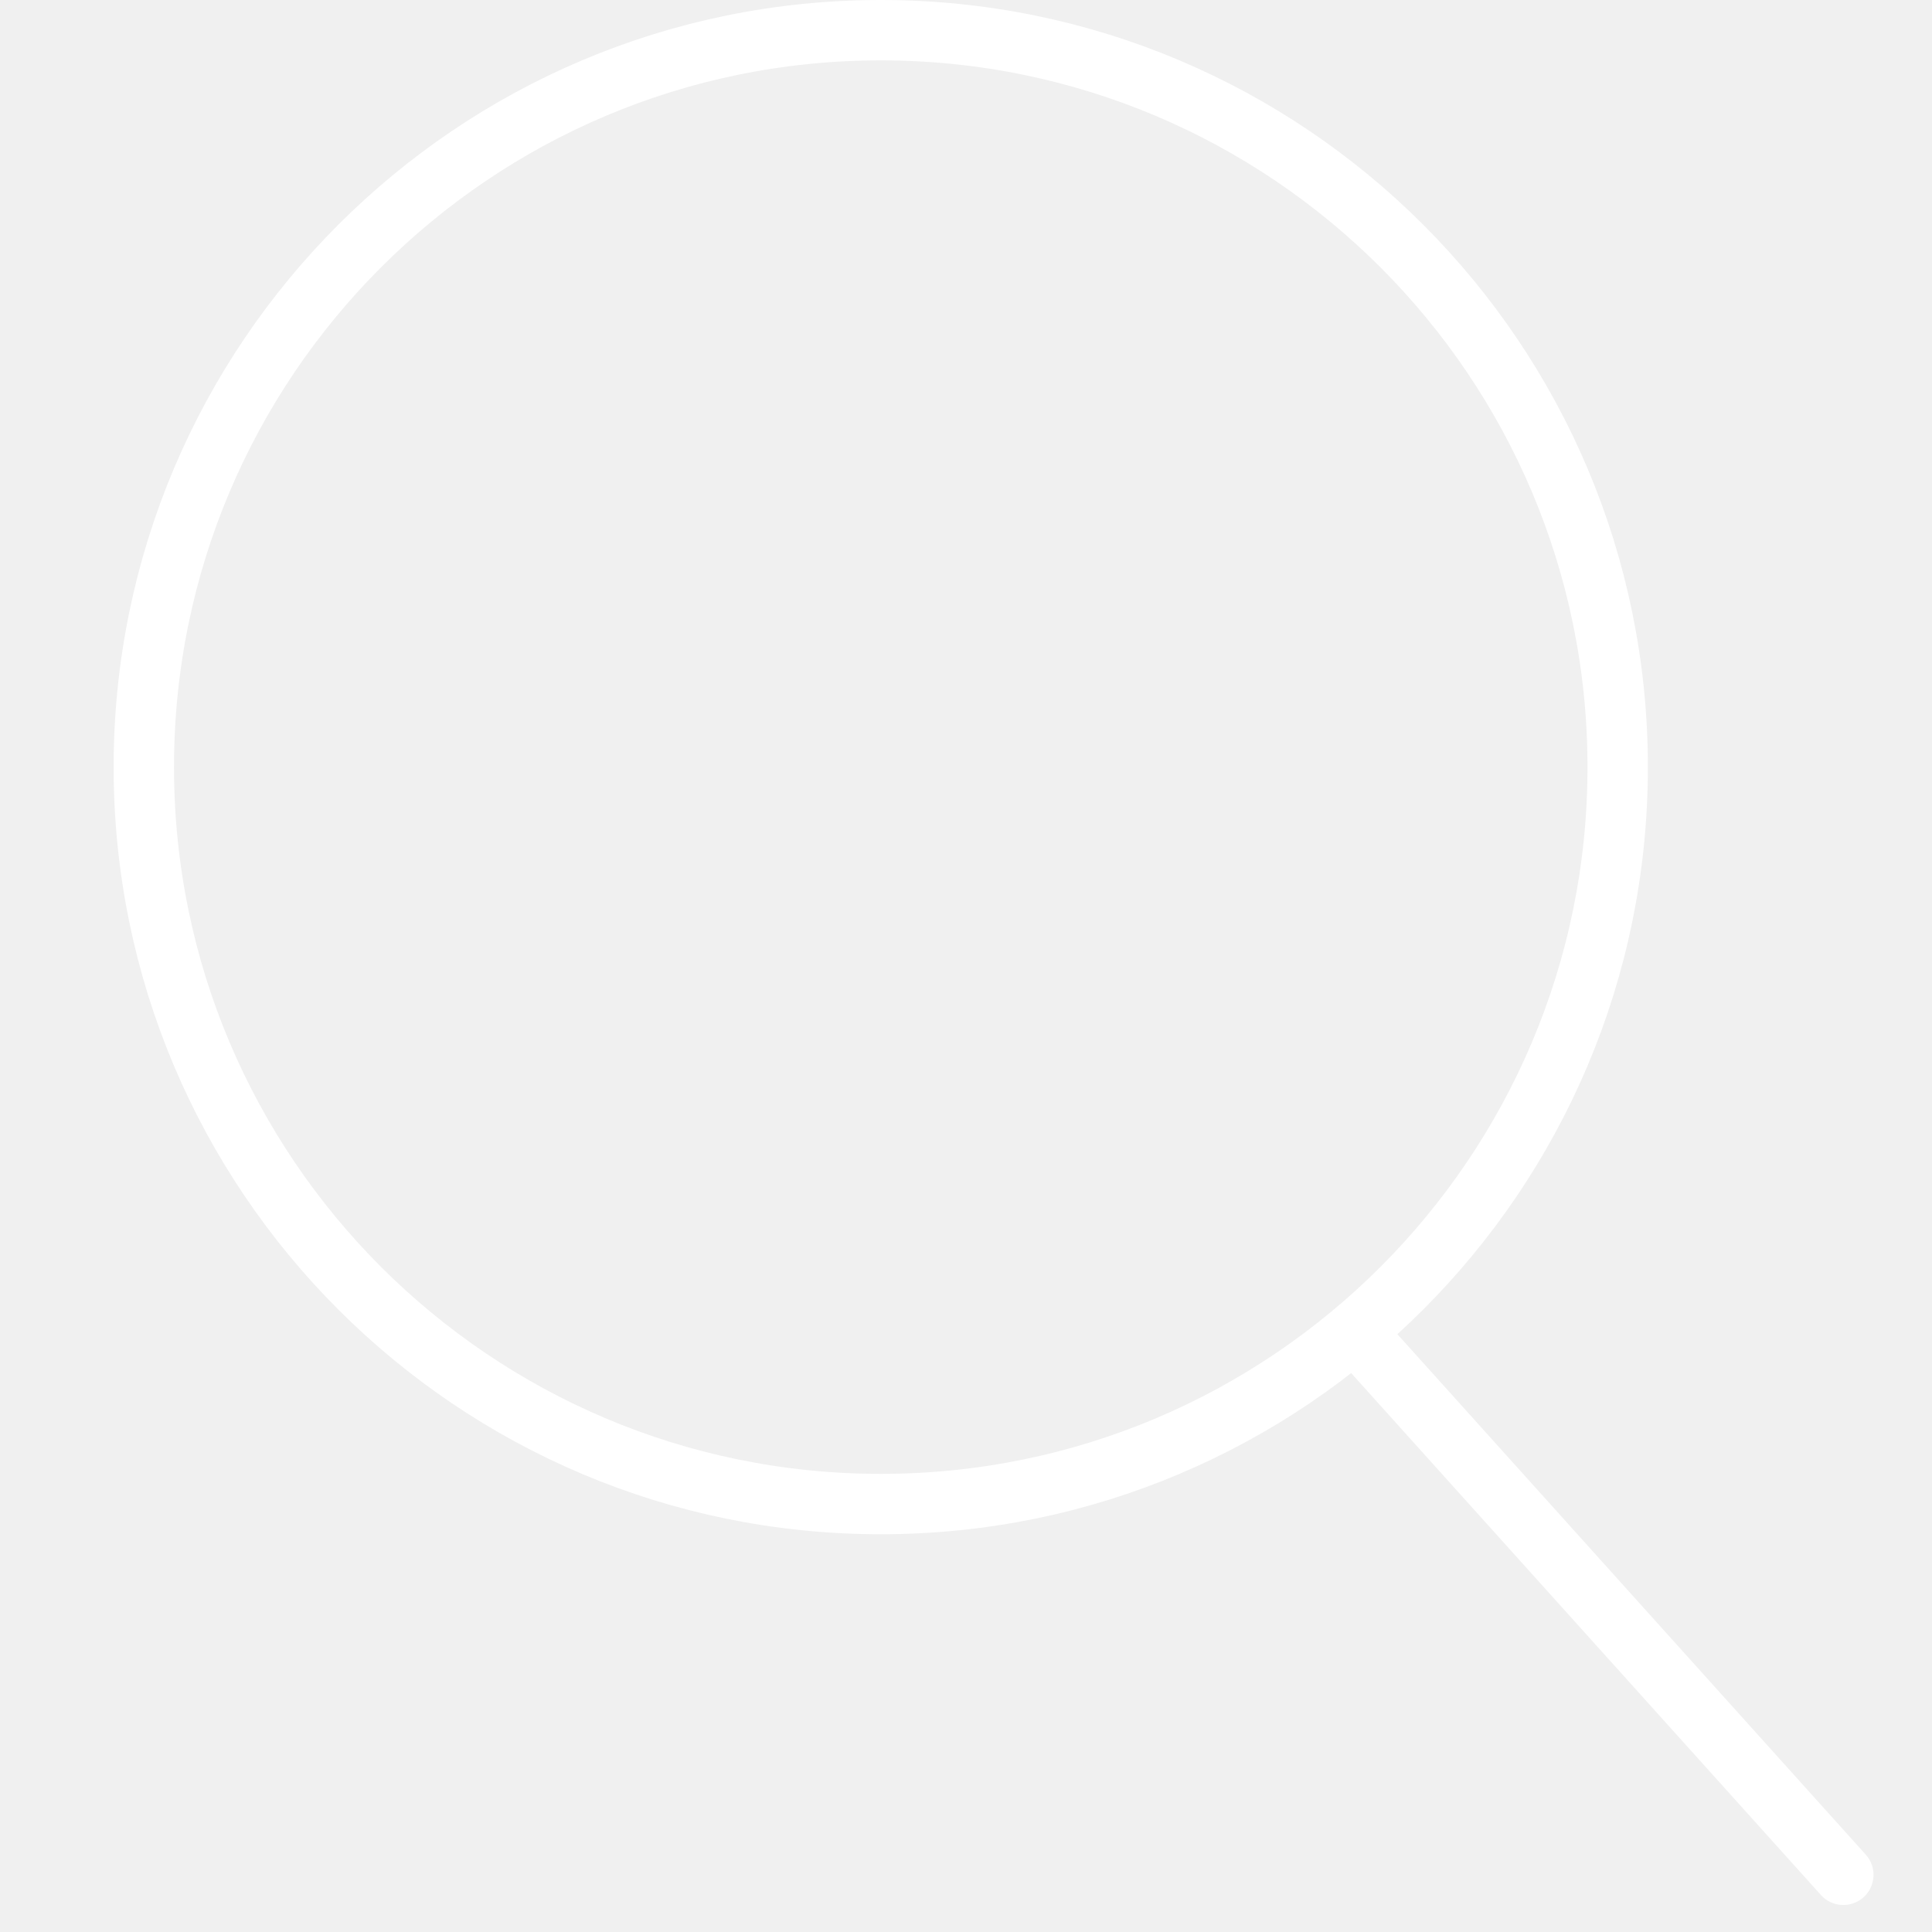
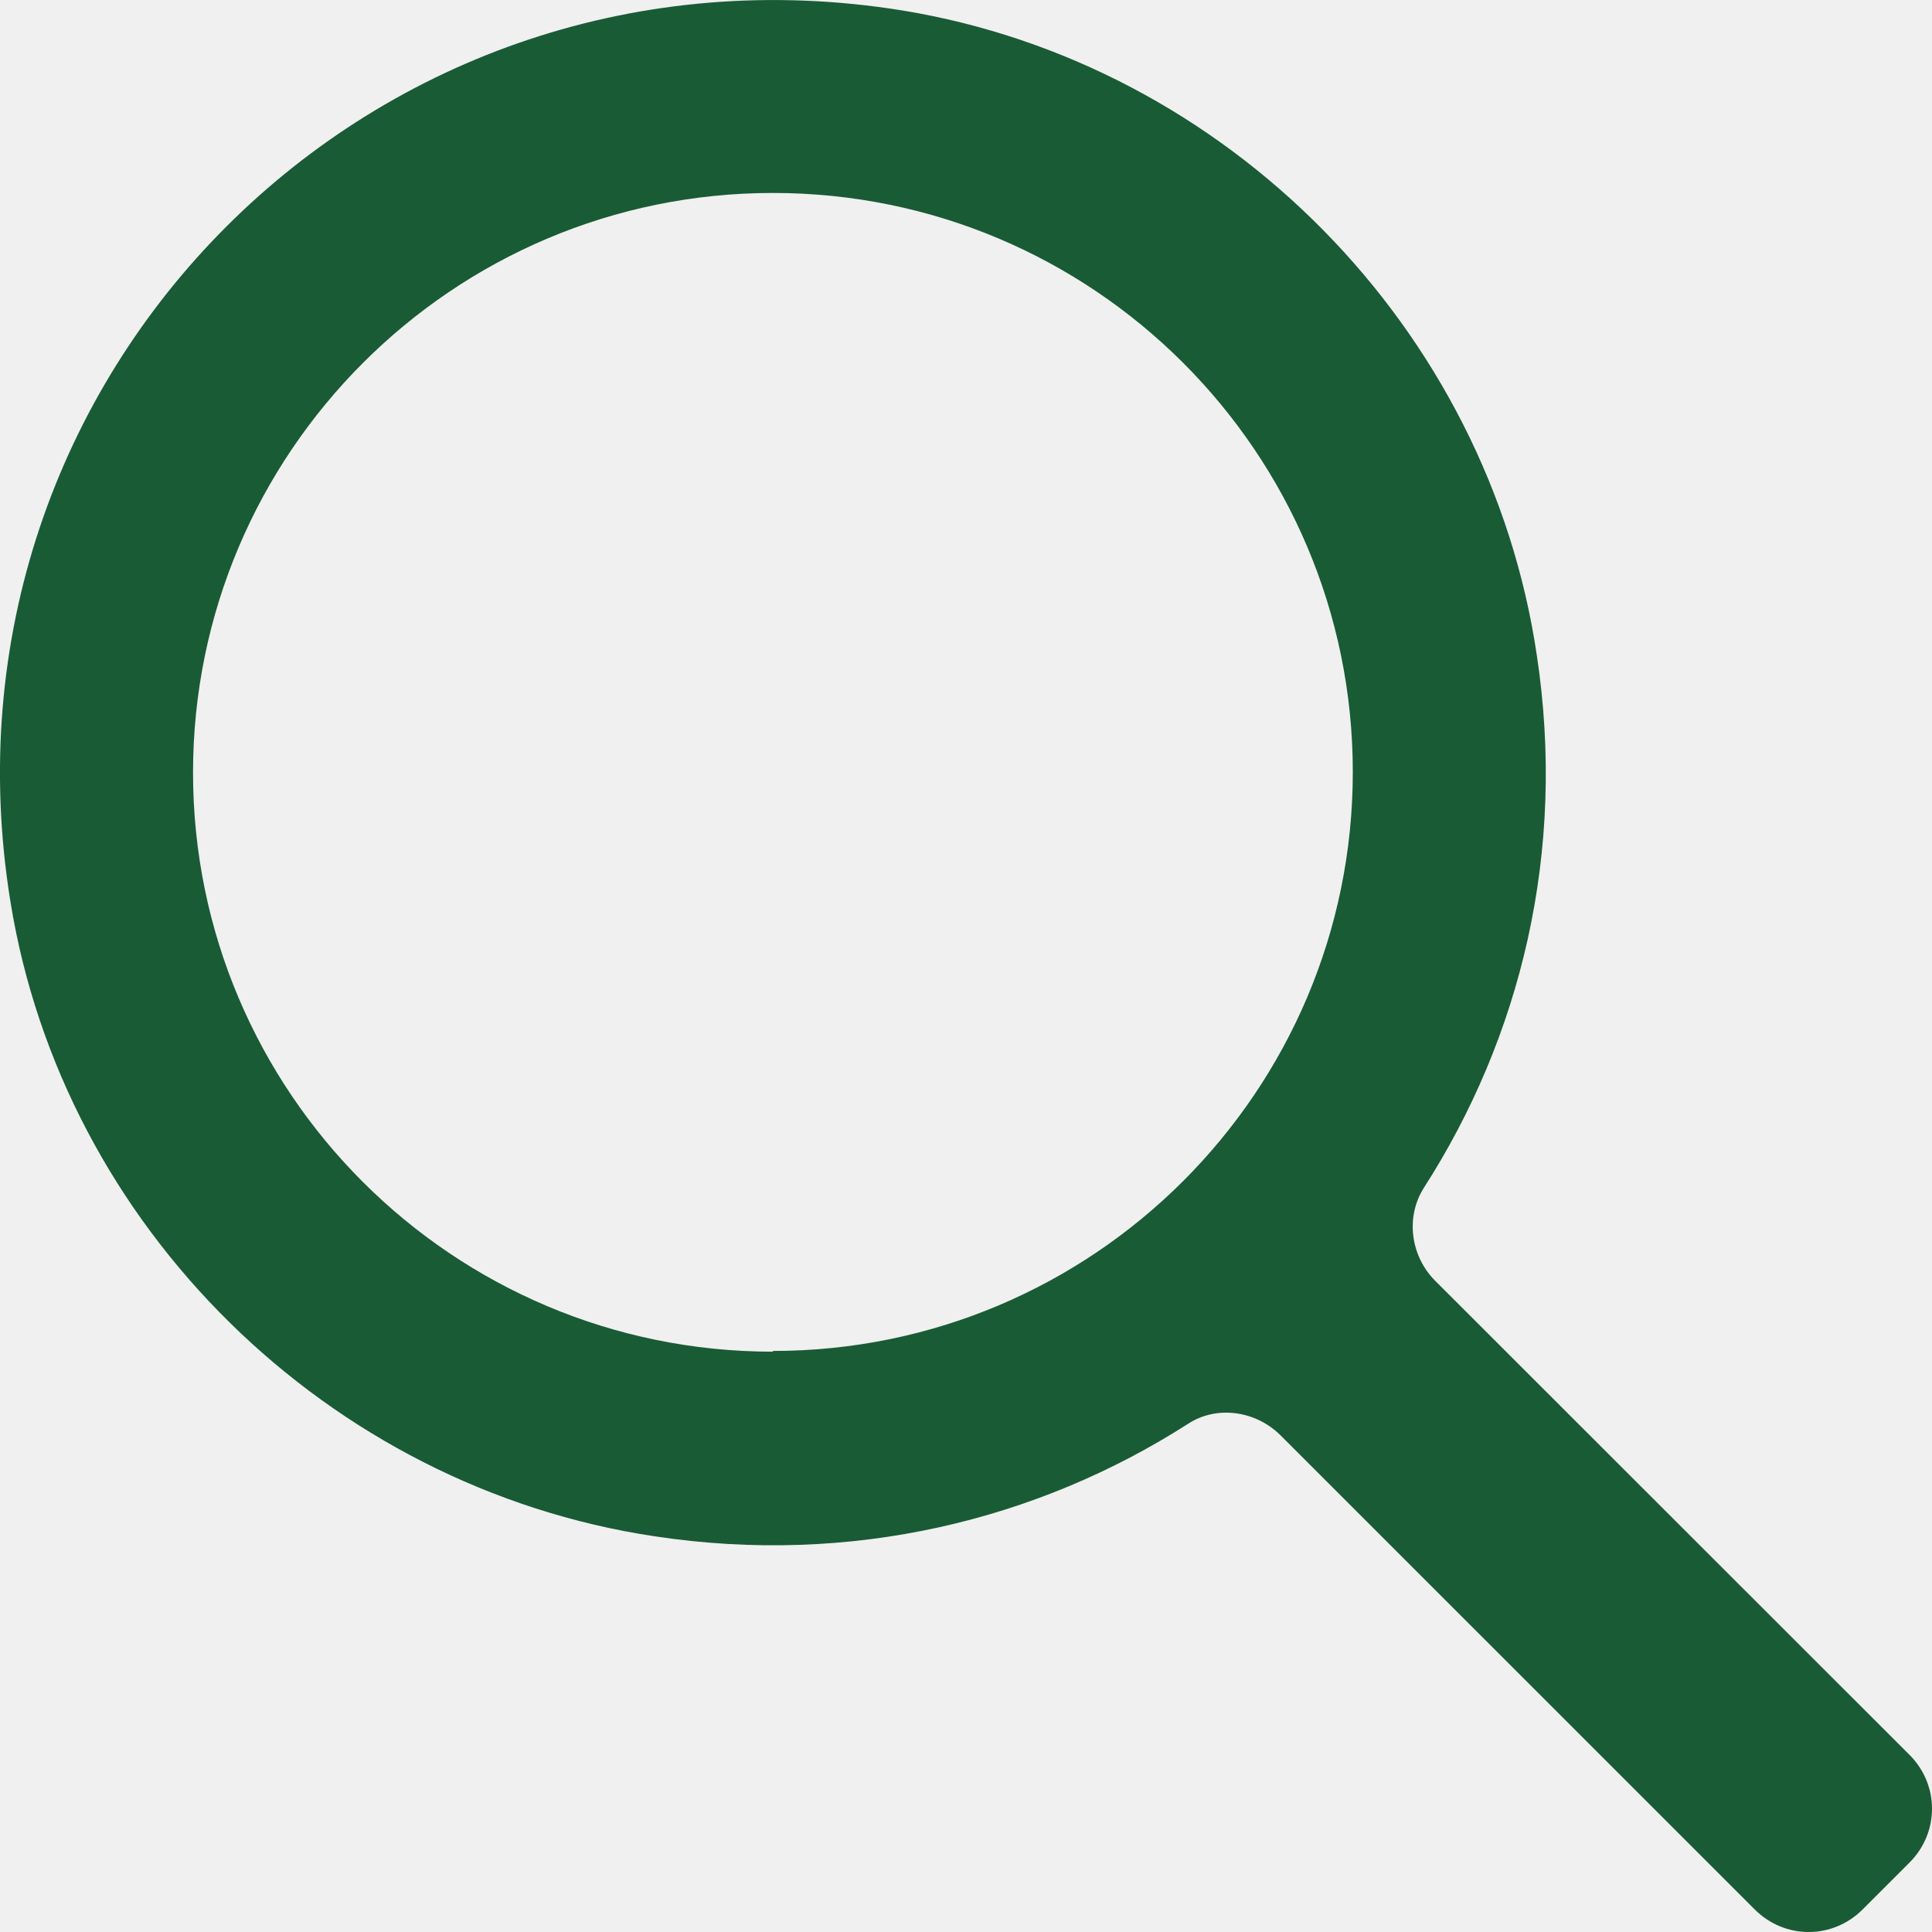
- <svg xmlns="http://www.w3.org/2000/svg" width="32" height="32" viewBox="0 0 32 32" fill="none">
-   <circle cx="14.588" cy="12.706" r="12.206" stroke="white" />
-   <path d="M30.16 31.387C30.345 31.593 30.661 31.609 30.866 31.425C31.071 31.24 31.088 30.924 30.903 30.719L30.16 31.387ZM22.347 21.959L21.975 22.293L30.16 31.387L30.532 31.053L30.903 30.719L22.718 21.624L22.347 21.959Z" fill="white" />
+ <svg xmlns="http://www.w3.org/2000/svg" width="24" height="24" viewBox="0 0 24 24" fill="none">
+   <path d="M17.685 14.76C18.887 12.89 19.463 10.588 19.09 8.134C18.489 4.081 15.247 0.79 11.21 0.13C4.658 -0.928 -0.929 4.648 0.129 11.197C0.781 15.242 4.074 18.474 8.129 19.084C10.583 19.456 12.894 18.881 14.757 17.688C15.12 17.451 15.603 17.527 15.908 17.831L21.799 23.721C22.172 24.093 22.764 24.093 23.137 23.721L23.721 23.137C24.093 22.765 24.093 22.172 23.721 21.8L17.829 15.911C17.524 15.606 17.457 15.124 17.685 14.76ZM9.601 16.791C5.623 16.791 2.398 13.567 2.398 9.598C2.398 5.63 5.623 2.397 9.601 2.397C13.58 2.397 16.805 5.621 16.805 9.59C16.805 13.558 13.58 16.782 9.601 16.782V16.791Z" fill="#195B35" />
</svg>
